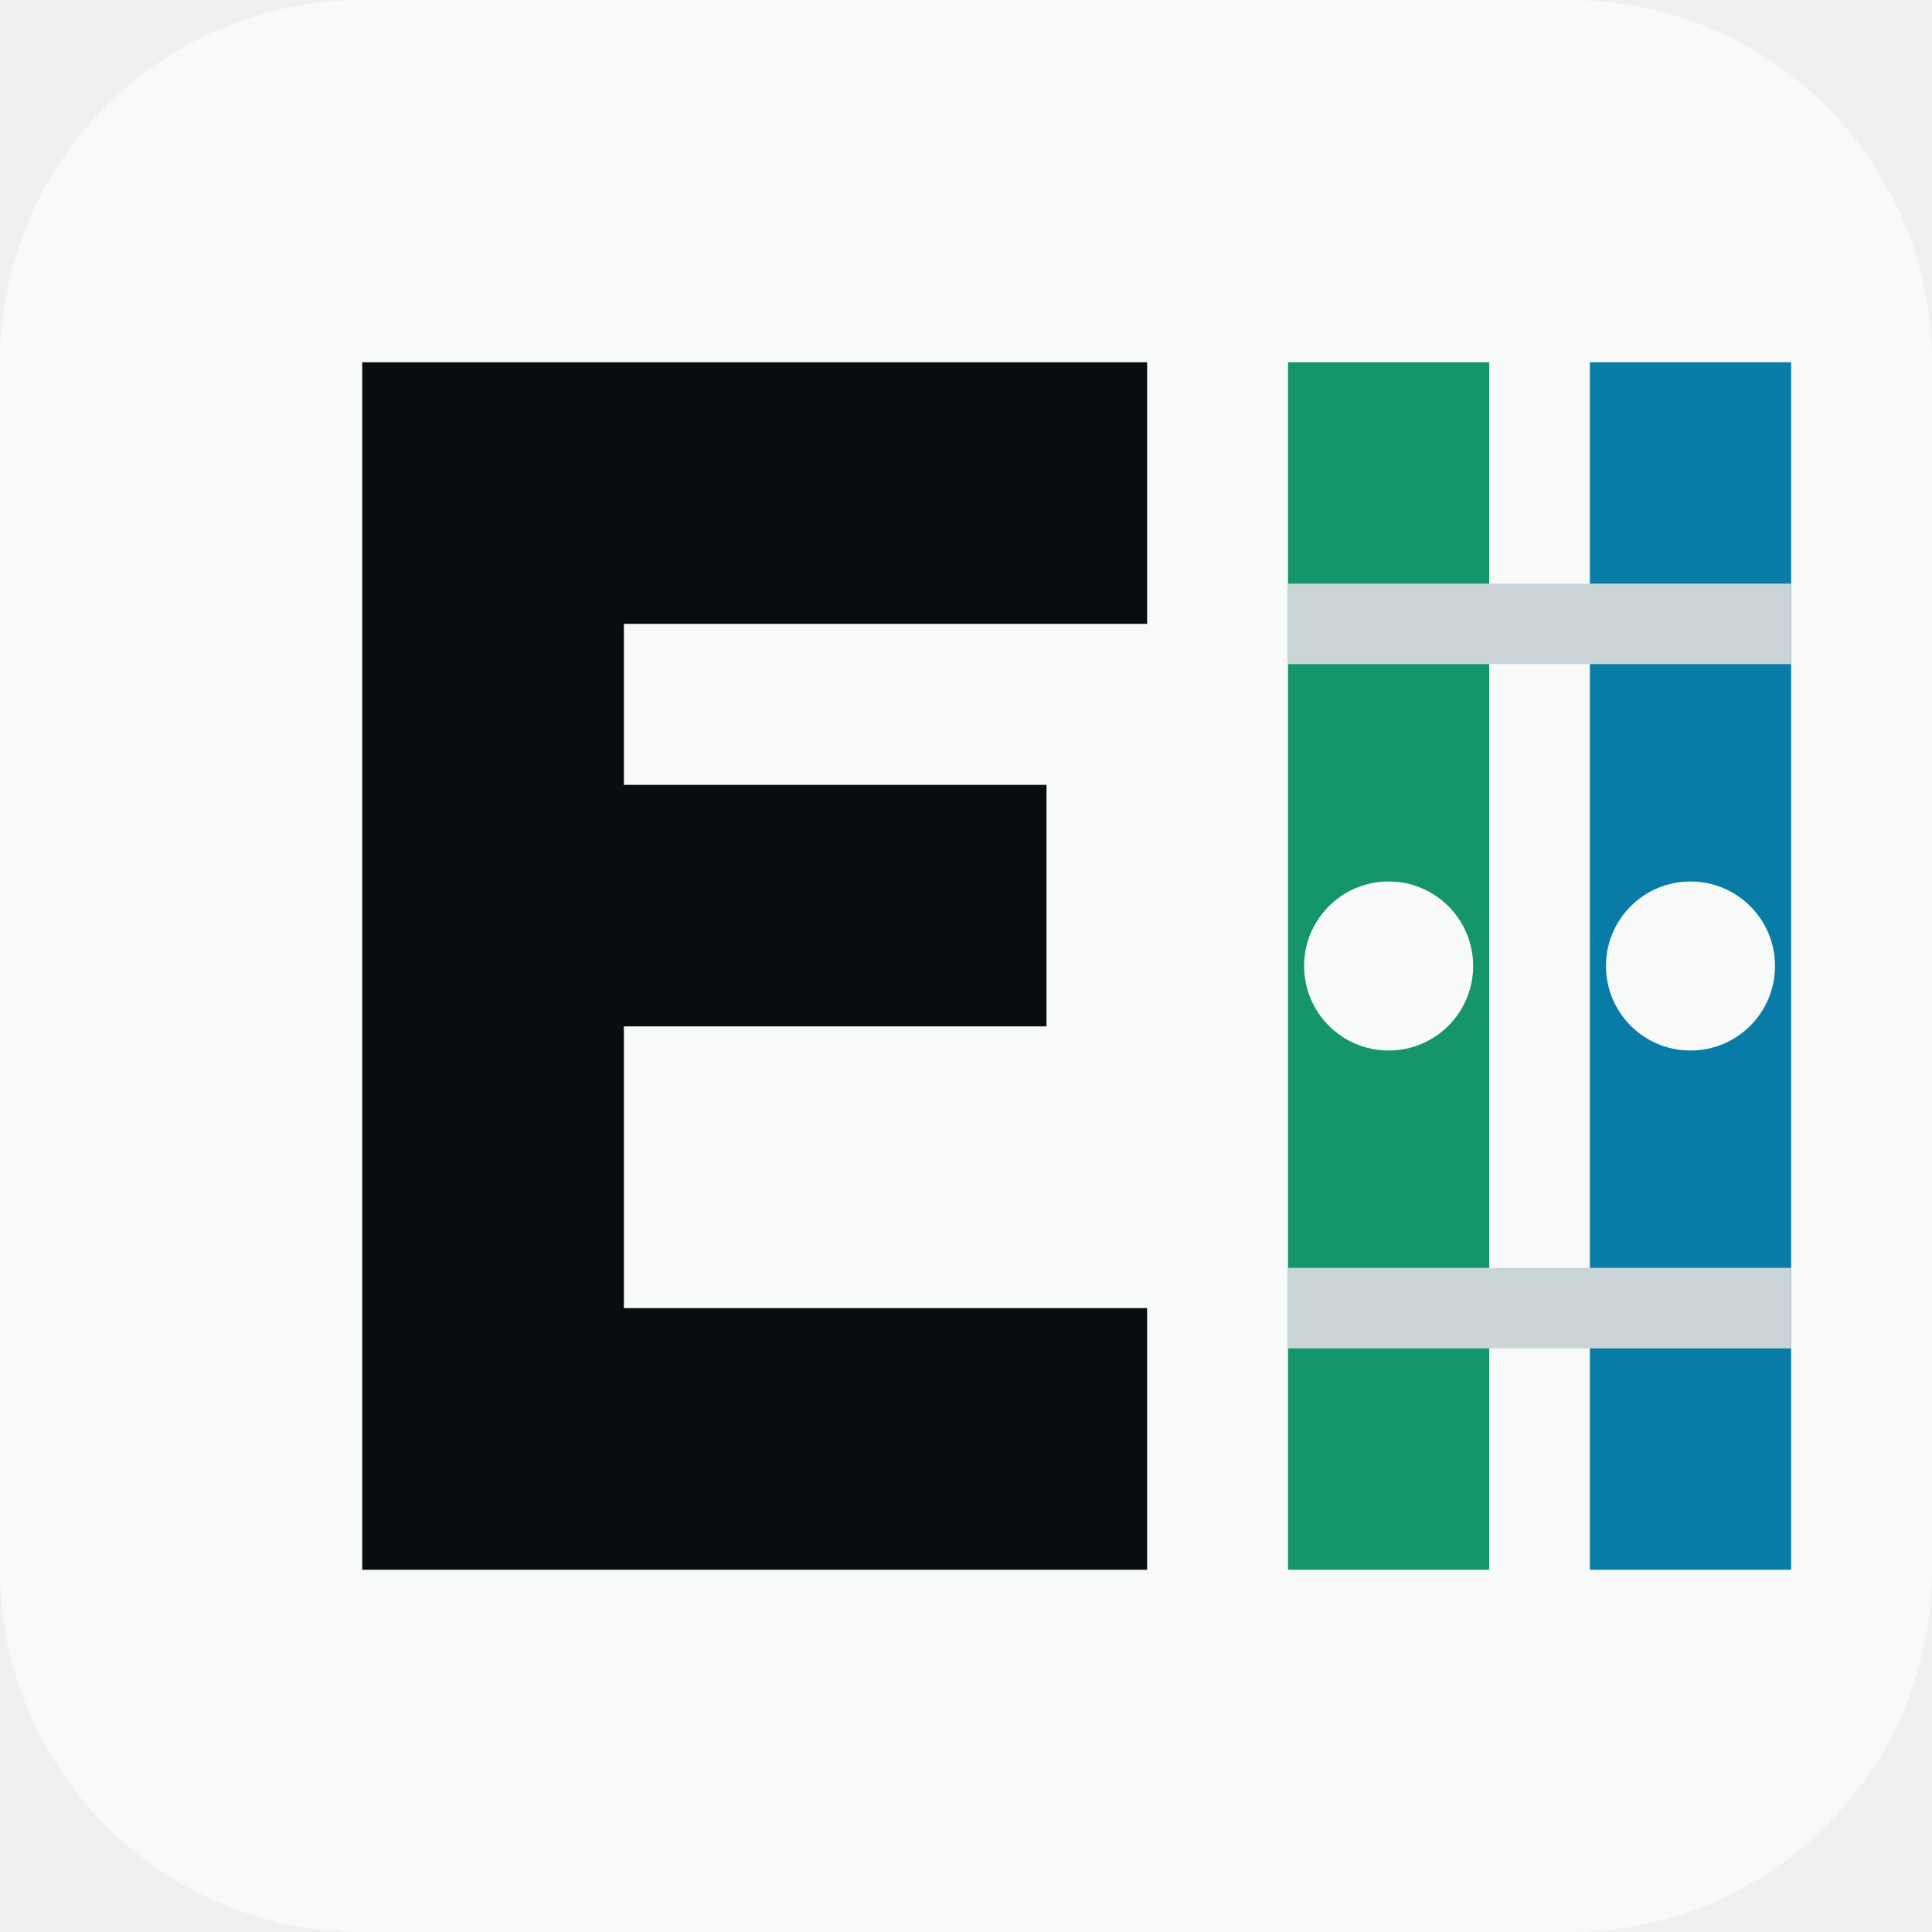
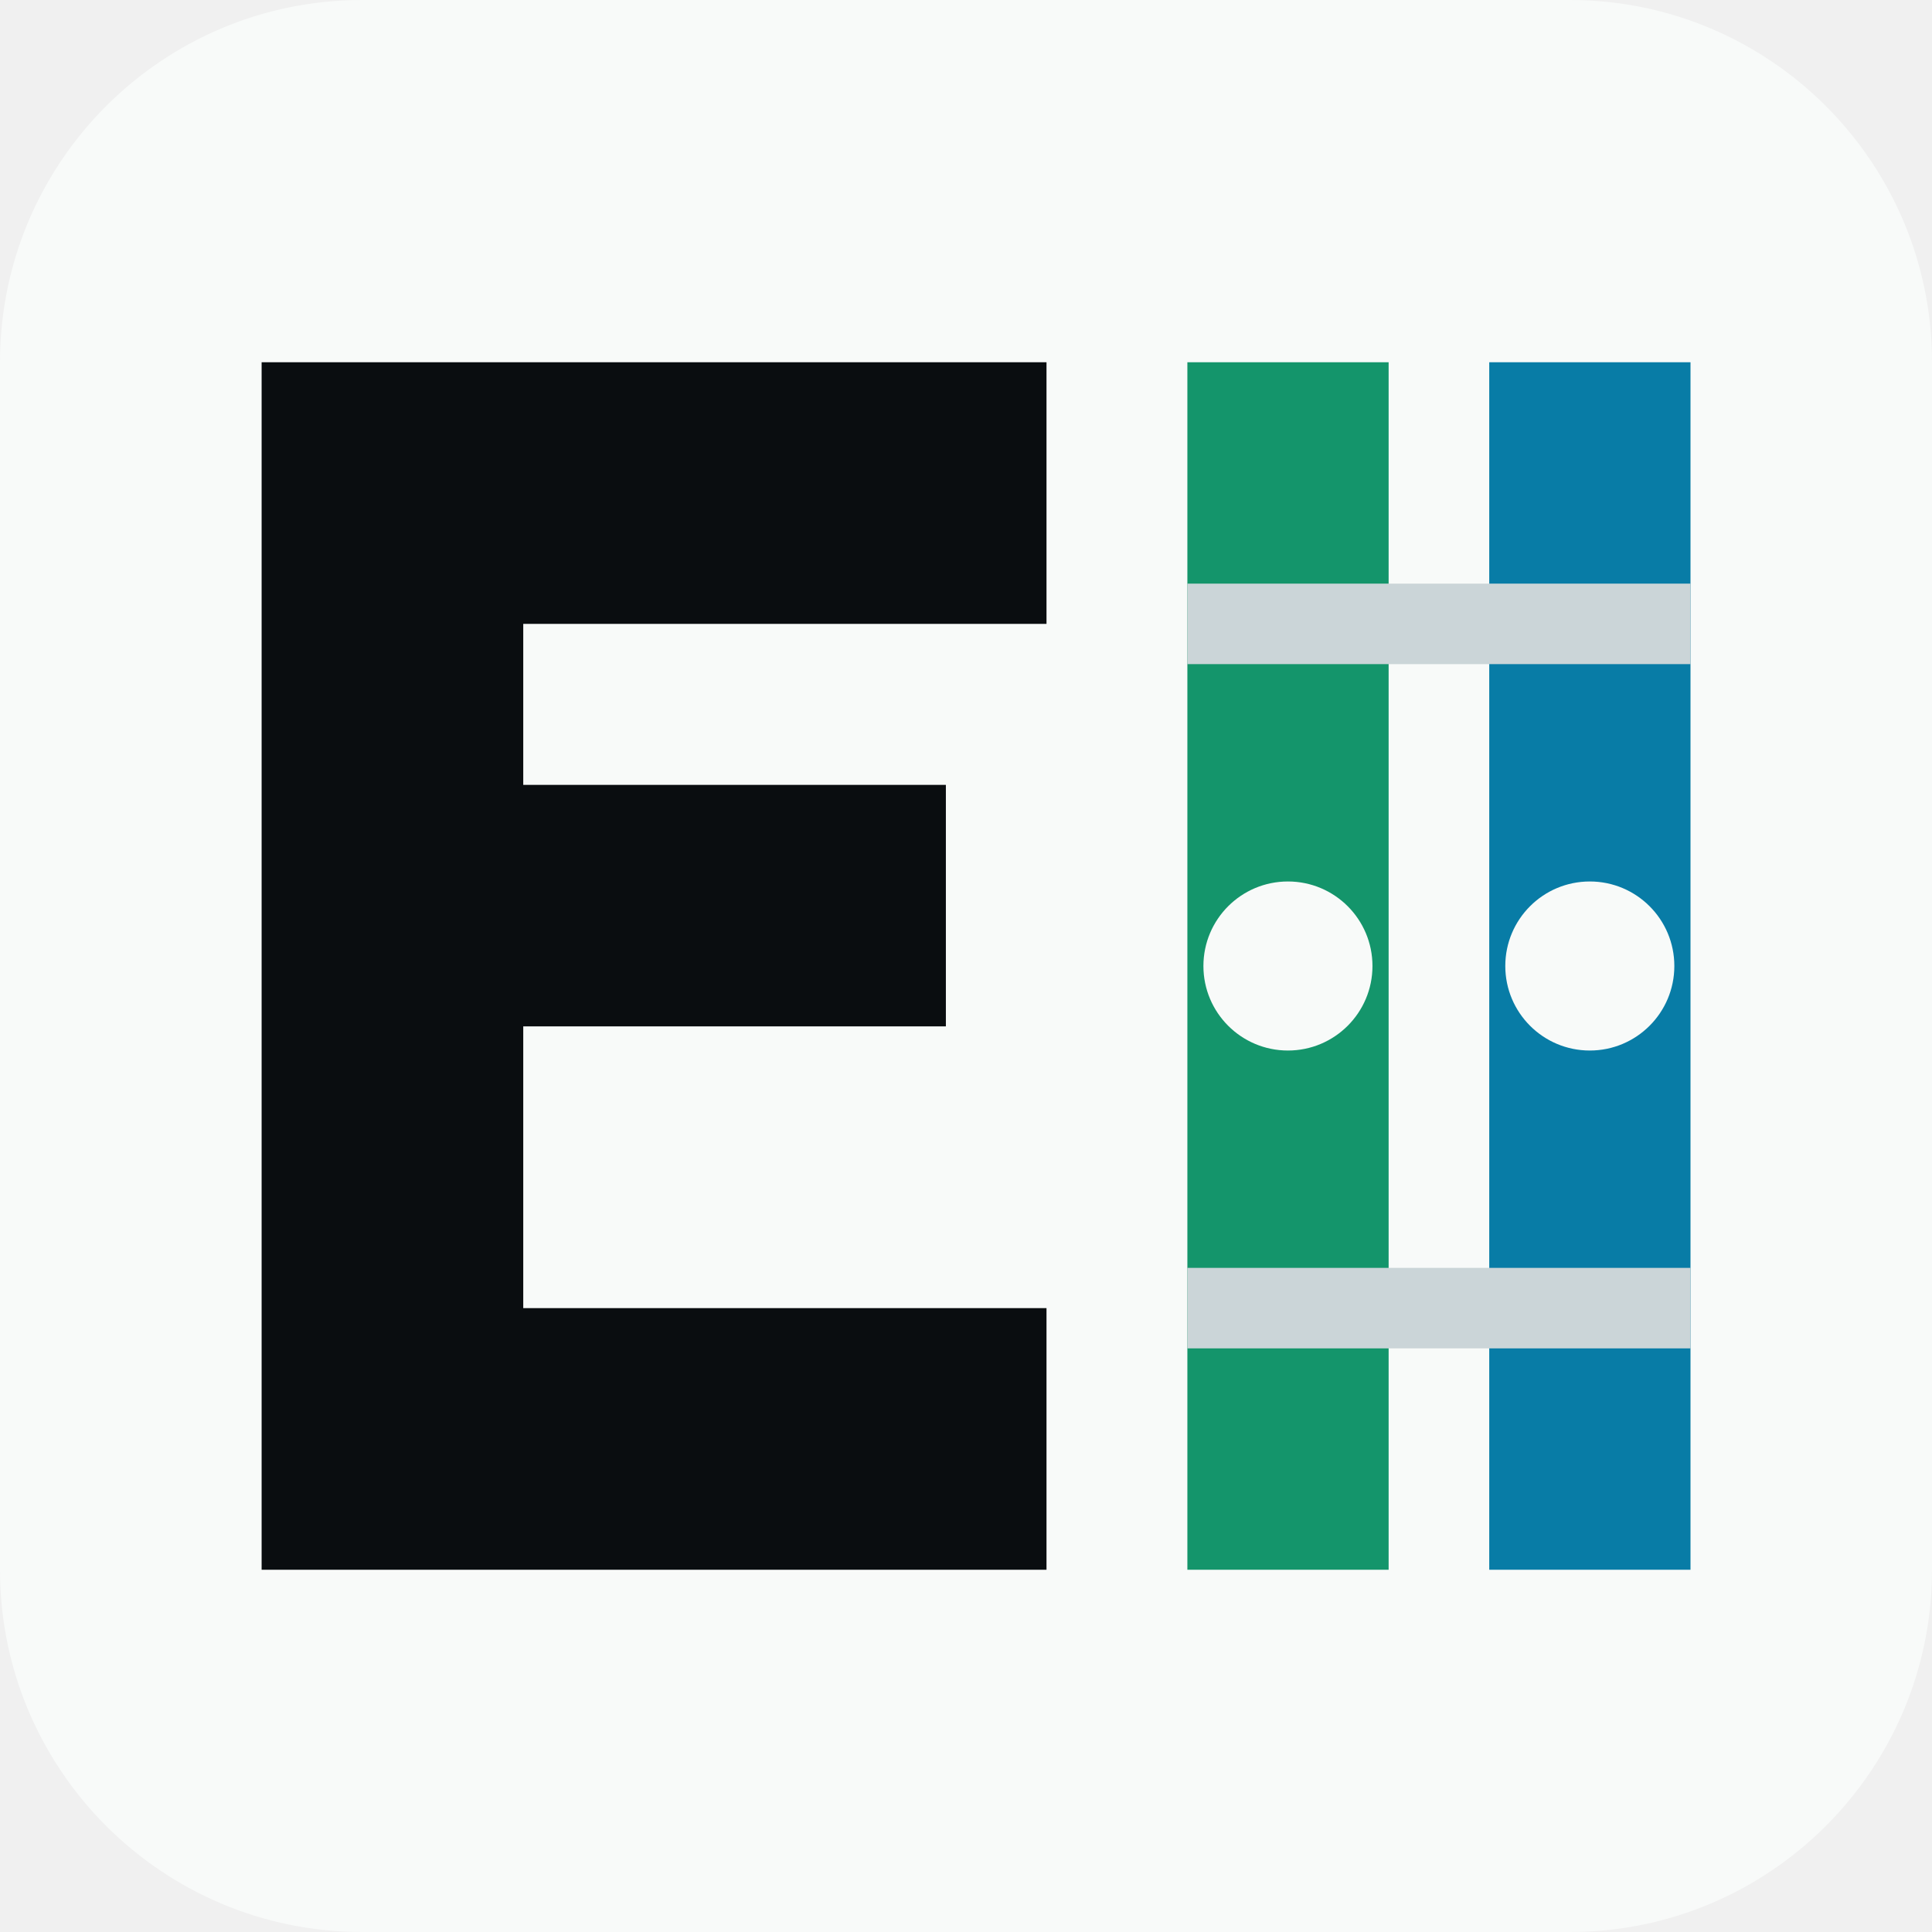
<svg xmlns="http://www.w3.org/2000/svg" width="96" height="96" viewBox="0 0 96 96" fill="none">
-   <rect width="96" height="96" rx="18" fill="#F8FAF9" />
-   <path d="M18 18H57V31H31V39H52V51H31V65H57V78H18V18Z" fill="#0A0D10" />
-   <path d="M64 18H74V78H64V18Z" fill="#14956B" />
-   <path d="M79 18H89V78H79V18Z" fill="#087CA6" />
-   <path d="M64 31H89M64 65H89" stroke="#CBD5D8" stroke-width="4" />
-   <circle cx="69" cy="48" r="4.2" fill="#F8FAF9" />
-   <circle cx="84" cy="48" r="4.2" fill="#F8FAF9" />
+   <g clip-path="url(#clip0_2011_46)">
+     <path d="M78 0H18C8.059 0 0 8.059 0 18V78C0 87.941 8.059 96 18 96H78C87.941 96 96 87.941 96 78V18C96 8.059 87.941 0 78 0Z" fill="#F8FAF9" />
+     <path d="M13 18H52V31H26V39H47V51H26V65H52V78H13V18Z" fill="#0A0D10" />
+     <path d="M59 18H69V78H59V18Z" fill="#14956B" />
+     <path d="M74 18H84V78H74V18Z" fill="#087CA6" />
+     <path d="M59 31H84M59 65H84" stroke="#CBD5D8" stroke-width="4" />
+     <path d="M63.997 52.2C66.317 52.2 68.197 50.319 68.197 48C68.197 45.68 66.317 43.8 63.997 43.8C61.677 43.8 59.797 45.68 59.797 48C59.797 50.319 61.677 52.2 63.997 52.2Z" fill="#F8FAF9" />
+     <path d="M78.997 52.2C81.317 52.2 83.197 50.319 83.197 48C83.197 45.68 81.317 43.8 78.997 43.8C76.677 43.8 74.797 45.68 74.797 48C74.797 50.319 76.677 52.2 78.997 52.2Z" fill="#F8FAF9" />
+   </g>
+   <defs>
+     <clipPath id="clip0_2011_46">
+       <rect width="96" height="96" fill="white" />
+     </clipPath>
+   </defs>
</svg>
